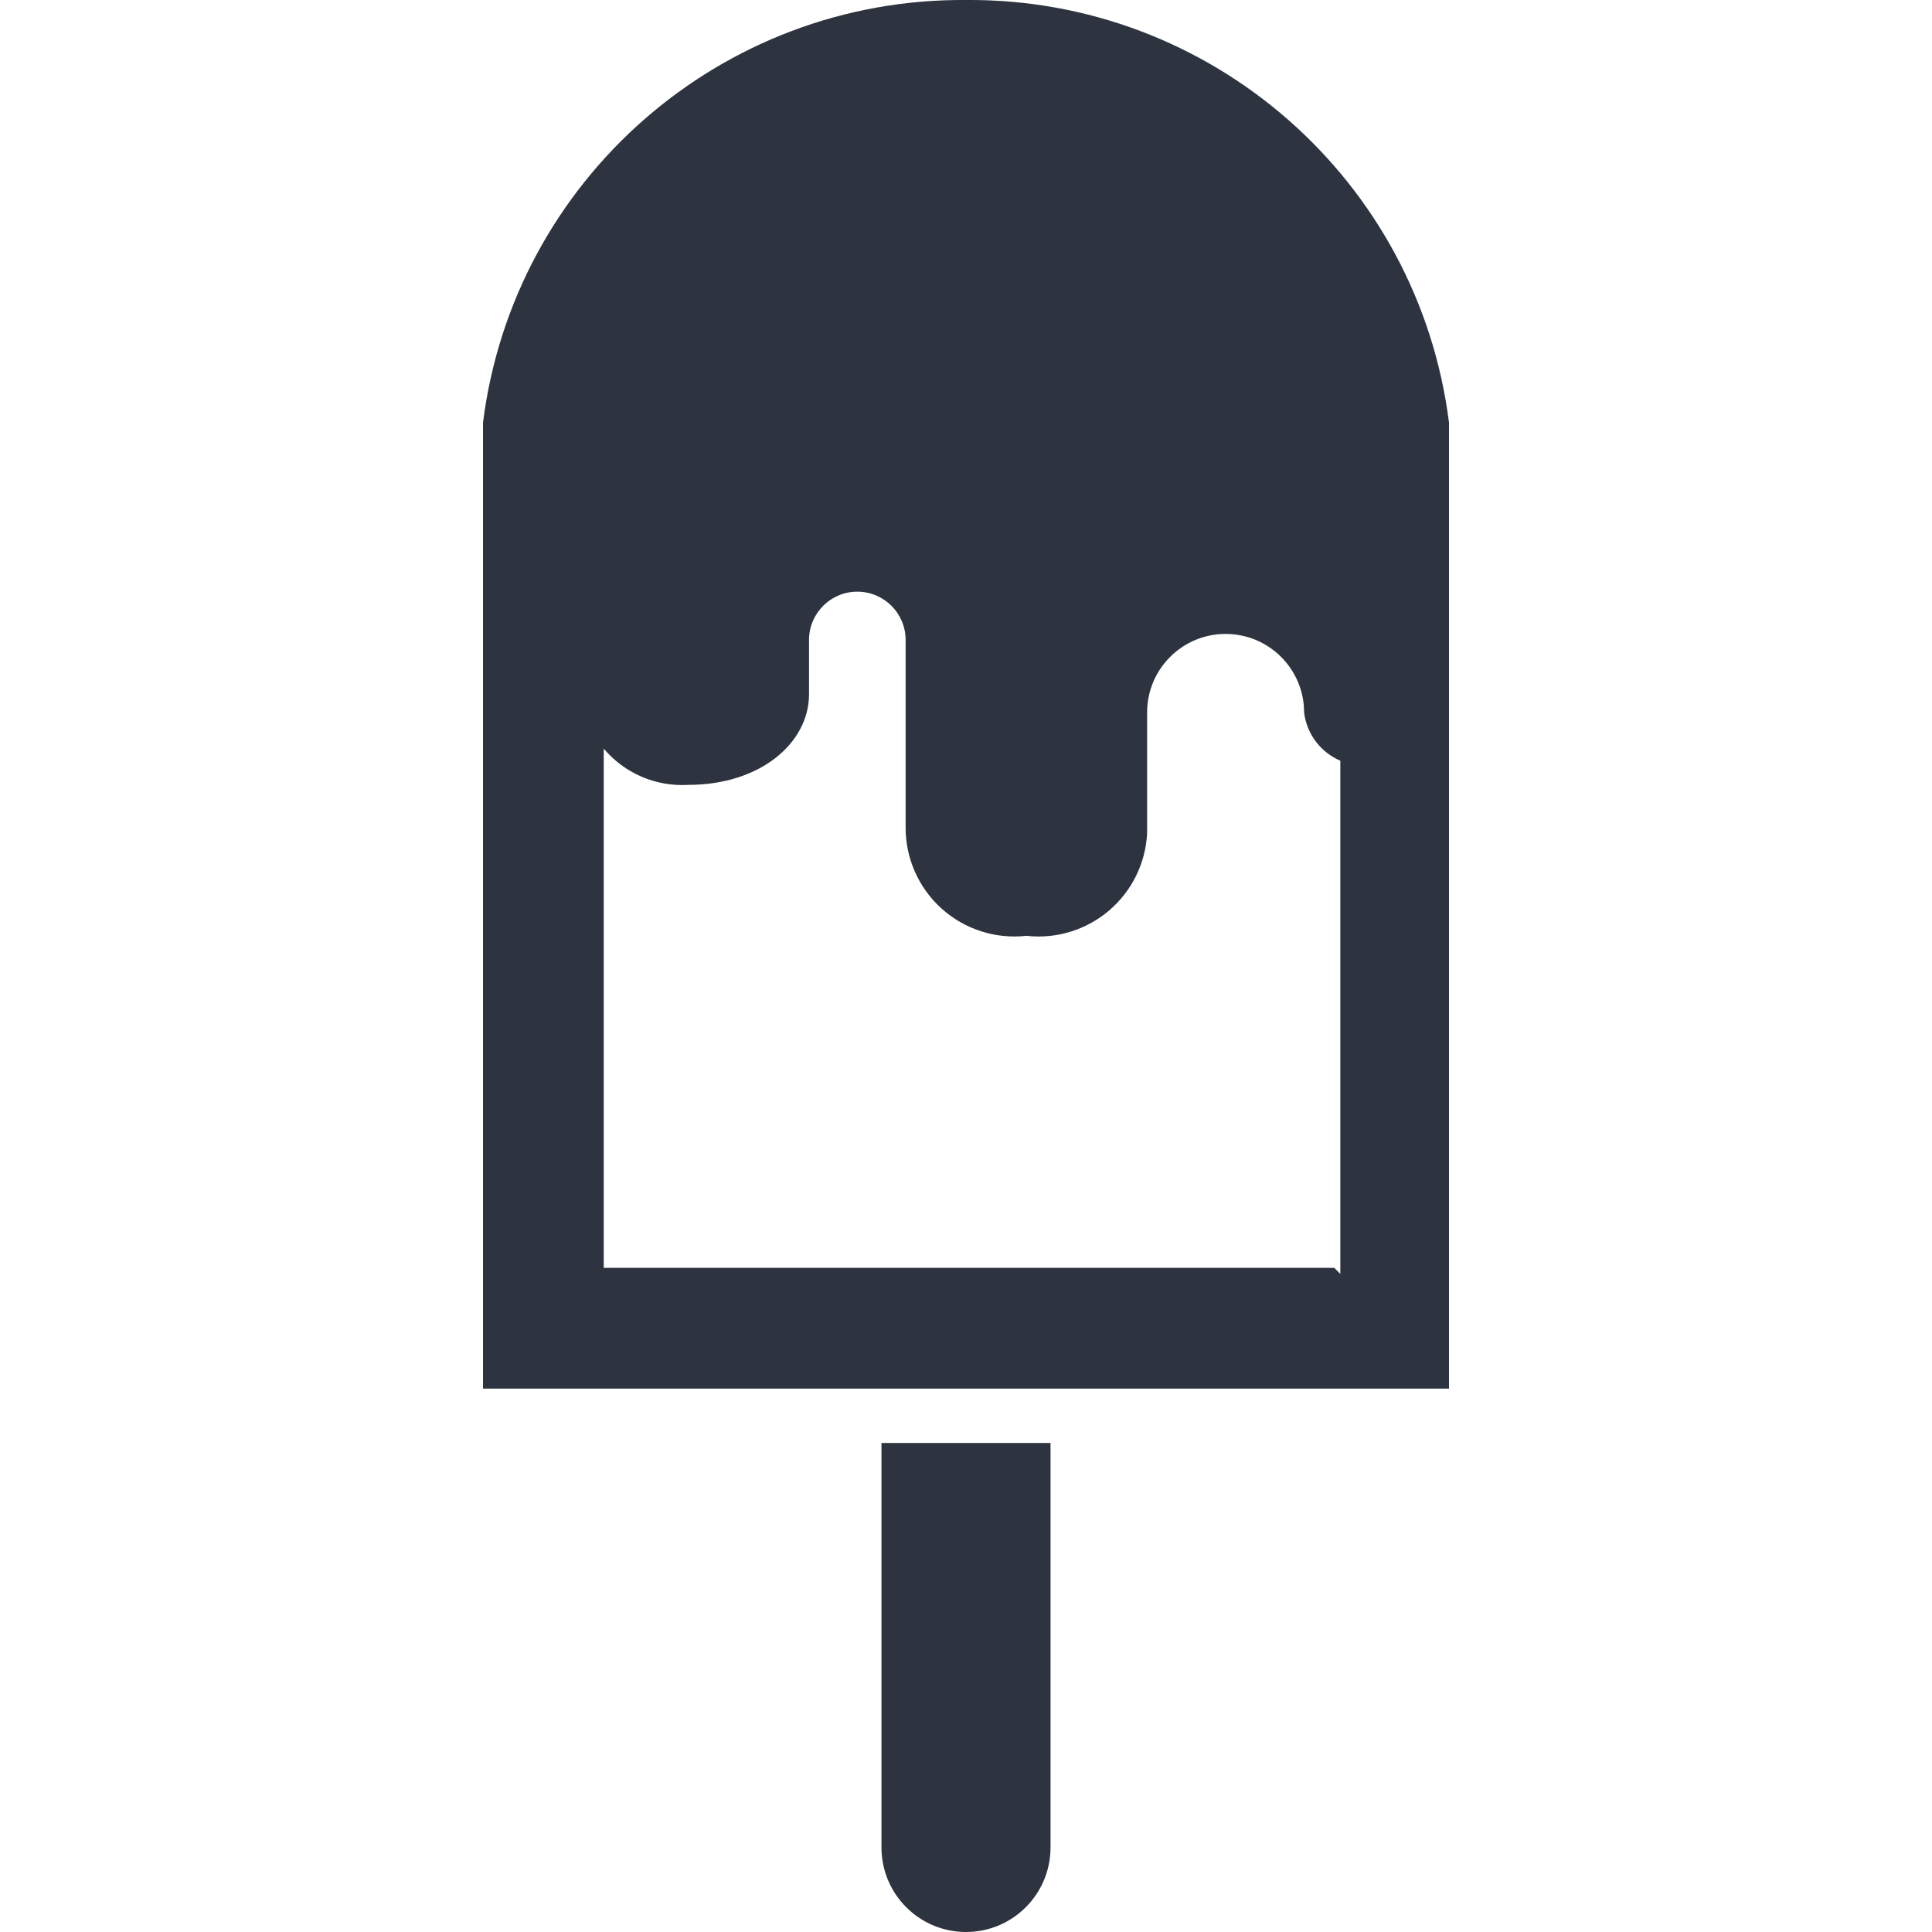
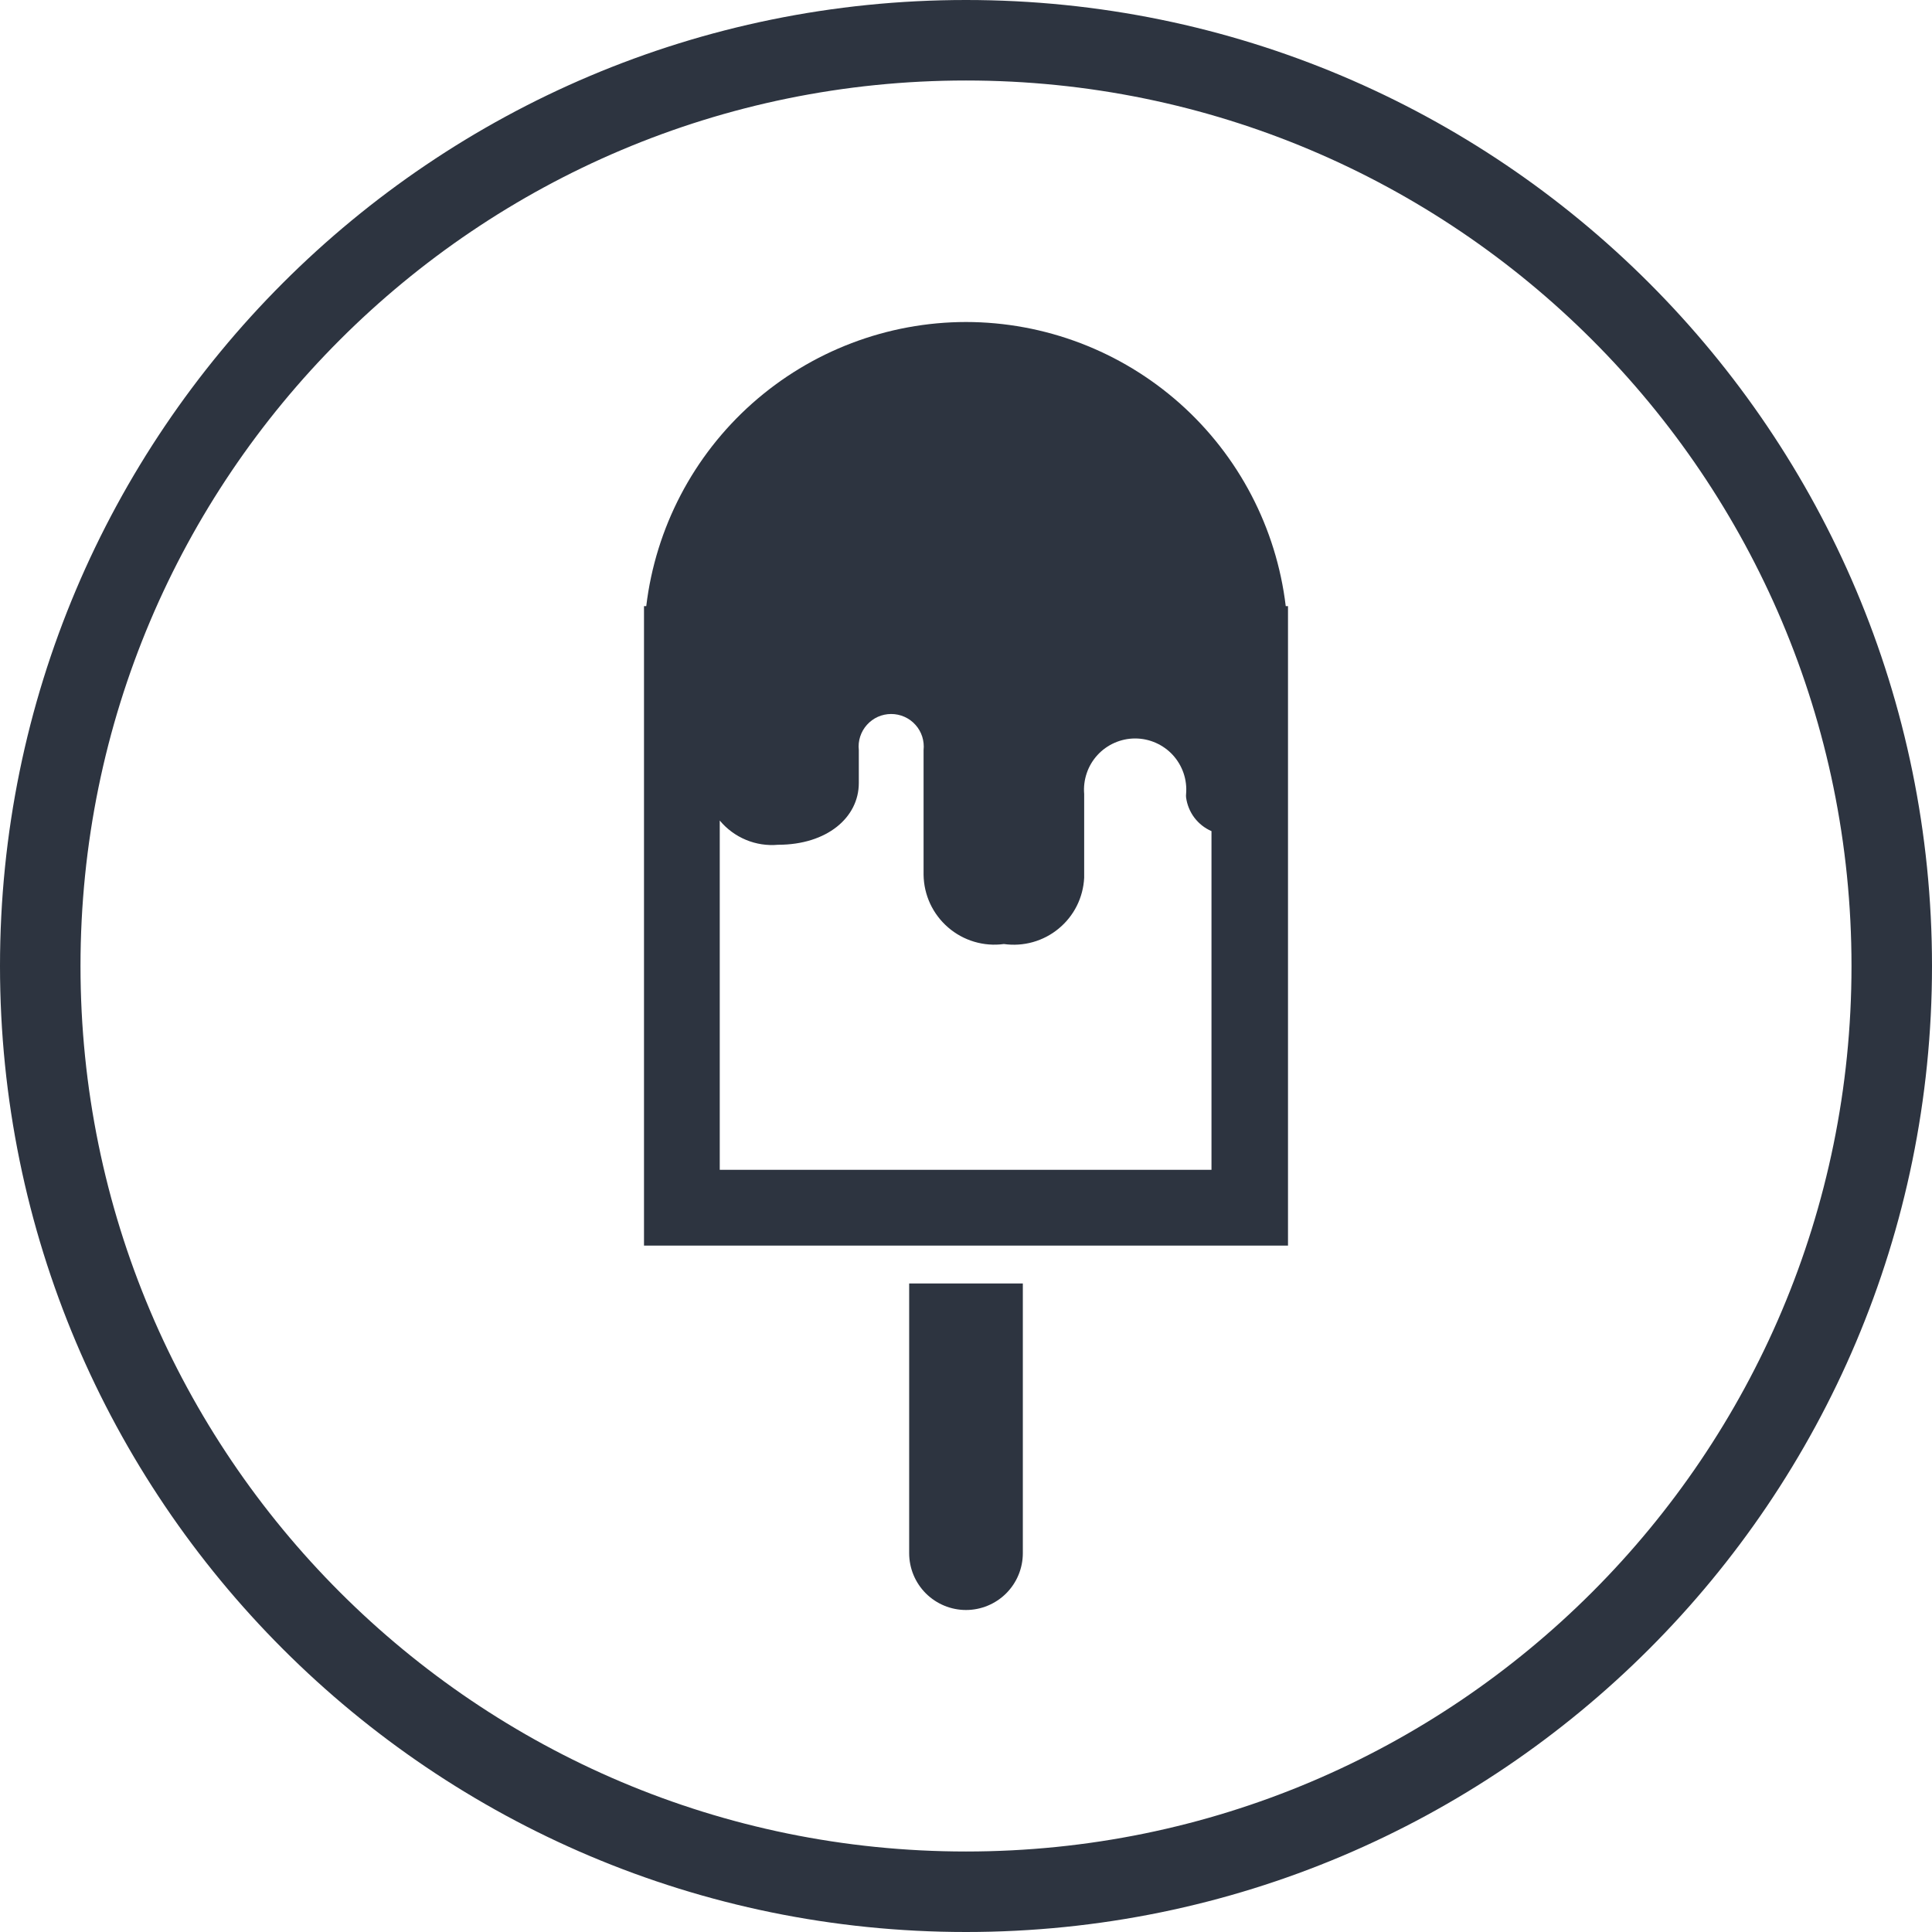
- <svg xmlns="http://www.w3.org/2000/svg" width="32" height="32" fill="none">
-   <path d="M16 0a8 8 0 0 0-8 7v16h16V7a8 8 0 0 0-8-7Zm6.1 21H10v-8.6a1.7 1.7 0 0 0 1.4.6c1.2 0 2-.7 2-1.5v-.9a.8.8 0 1 1 1.6 0v3.1a1.8 1.8 0 0 0 2 1.8 1.8 1.8 0 0 0 2-1.7v-2a1.3 1.3 0 1 1 2.6 0 1 1 0 0 0 .6.8v8.5ZM14.6 30.6a1.4 1.4 0 0 0 2.8 0v-6.7h-2.8v6.7Z" fill="#2D3440" />
+ <svg xmlns="http://www.w3.org/2000/svg" width="48" height="48" viewBox="0 0 48 48" fill="none">
+   <circle cx="24" cy="24" r="23" stroke="#2D3440" stroke-width="2" />
+   <path d="M24 8C22.042 8.002 20.153 8.722 18.689 10.022C17.225 11.323 16.289 13.115 16.056 15.059H16V30.946H32V15.059H31.944C31.711 13.115 30.775 11.323 29.311 10.022C27.847 8.722 25.958 8.002 24 8ZM30.118 29.064H17.882V20.386C18.057 20.596 18.28 20.761 18.533 20.866C18.785 20.971 19.059 21.013 19.332 20.988C20.546 20.988 21.337 20.311 21.337 19.454V18.635C21.324 18.522 21.336 18.408 21.371 18.3C21.406 18.192 21.463 18.092 21.539 18.008C21.615 17.923 21.708 17.855 21.811 17.809C21.915 17.763 22.027 17.739 22.141 17.739C22.255 17.739 22.367 17.763 22.471 17.809C22.575 17.855 22.668 17.923 22.744 18.008C22.82 18.092 22.877 18.192 22.912 18.3C22.946 18.408 22.958 18.522 22.946 18.635V21.732C22.949 21.981 23.005 22.227 23.11 22.453C23.215 22.678 23.367 22.879 23.556 23.042C23.744 23.205 23.965 23.326 24.204 23.397C24.443 23.468 24.694 23.488 24.941 23.454C25.182 23.488 25.428 23.472 25.662 23.406C25.897 23.34 26.115 23.226 26.302 23.071C26.49 22.916 26.644 22.724 26.753 22.506C26.862 22.288 26.924 22.05 26.936 21.807V19.727C26.921 19.552 26.943 19.375 27 19.208C27.056 19.042 27.147 18.889 27.266 18.759C27.385 18.629 27.53 18.526 27.691 18.455C27.852 18.384 28.026 18.347 28.202 18.347C28.378 18.347 28.553 18.384 28.714 18.455C28.875 18.526 29.02 18.629 29.139 18.759C29.258 18.889 29.348 19.042 29.405 19.208C29.462 19.375 29.483 19.552 29.468 19.727C29.465 19.755 29.465 19.784 29.468 19.812C29.492 19.994 29.563 20.167 29.673 20.314C29.784 20.46 29.93 20.576 30.099 20.649V29.12L30.118 29.064Z" fill="#2D3440" />
+   <path d="M22.588 38.588C22.588 38.963 22.737 39.322 23.002 39.587C23.267 39.851 23.626 40 24 40C24.374 40 24.733 39.851 24.998 39.587C25.263 39.322 25.412 38.963 25.412 38.588V31.887H22.588V38.588Z" fill="#2D3440" />
</svg>
